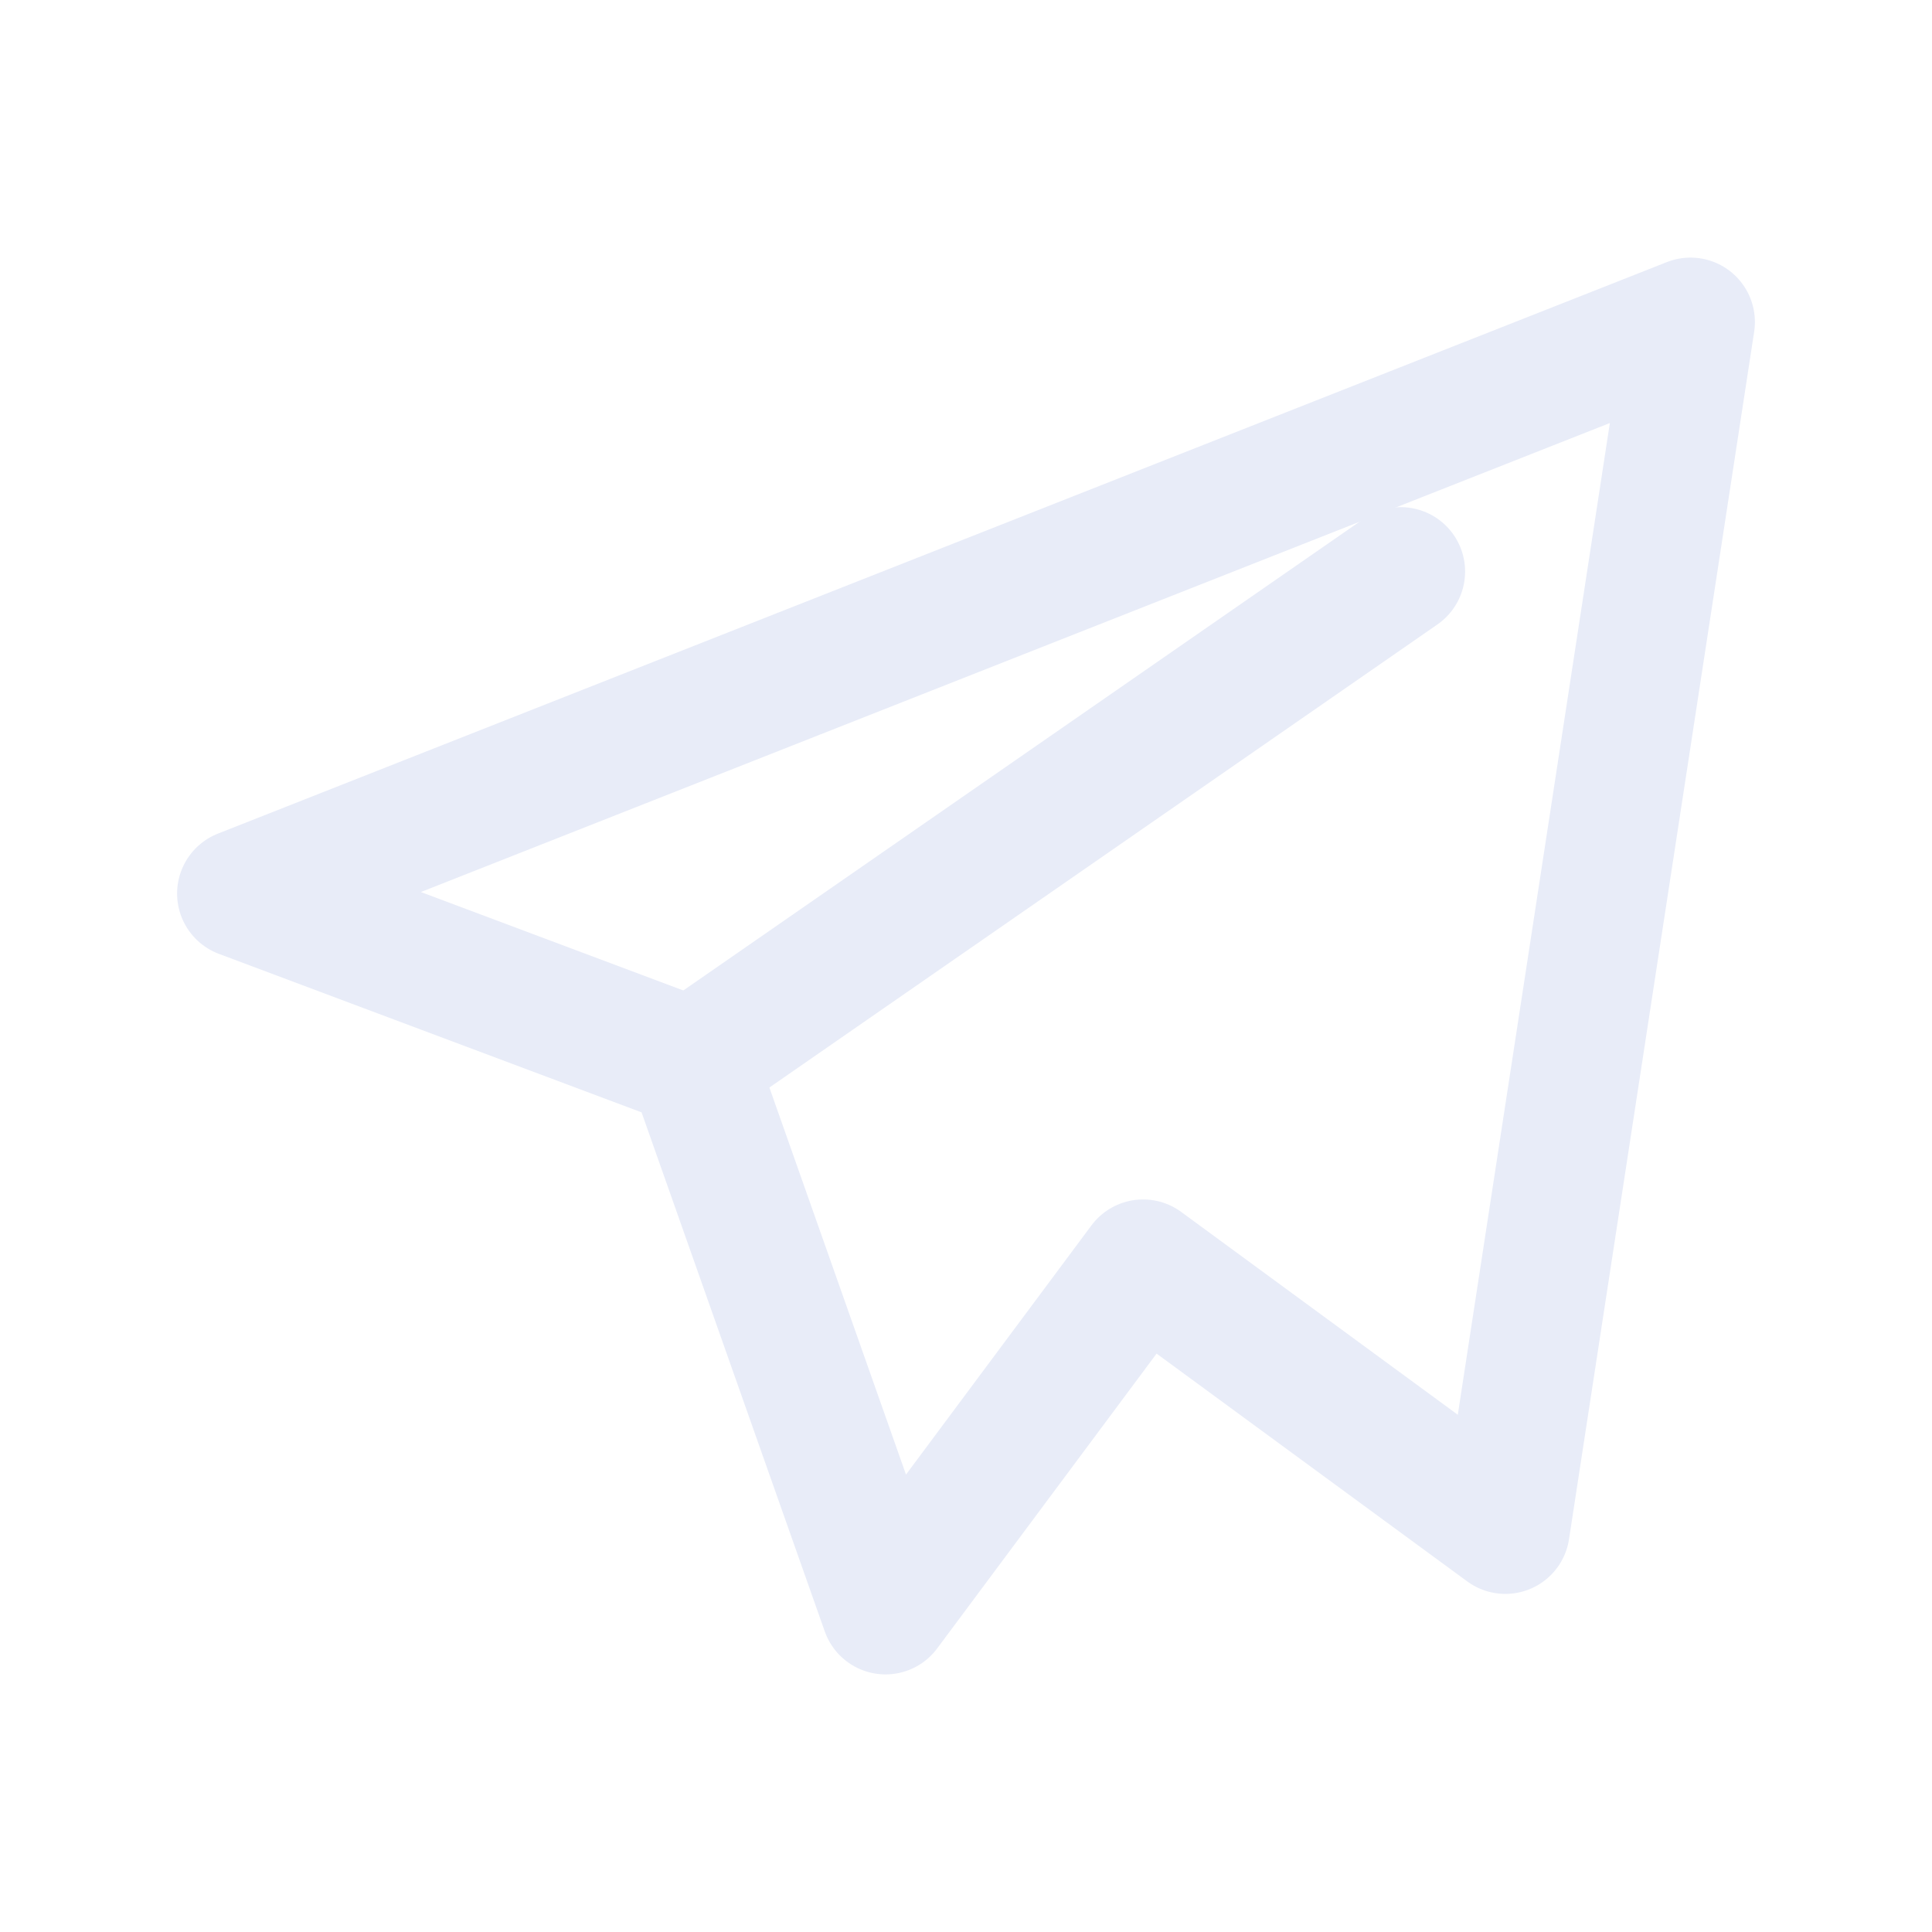
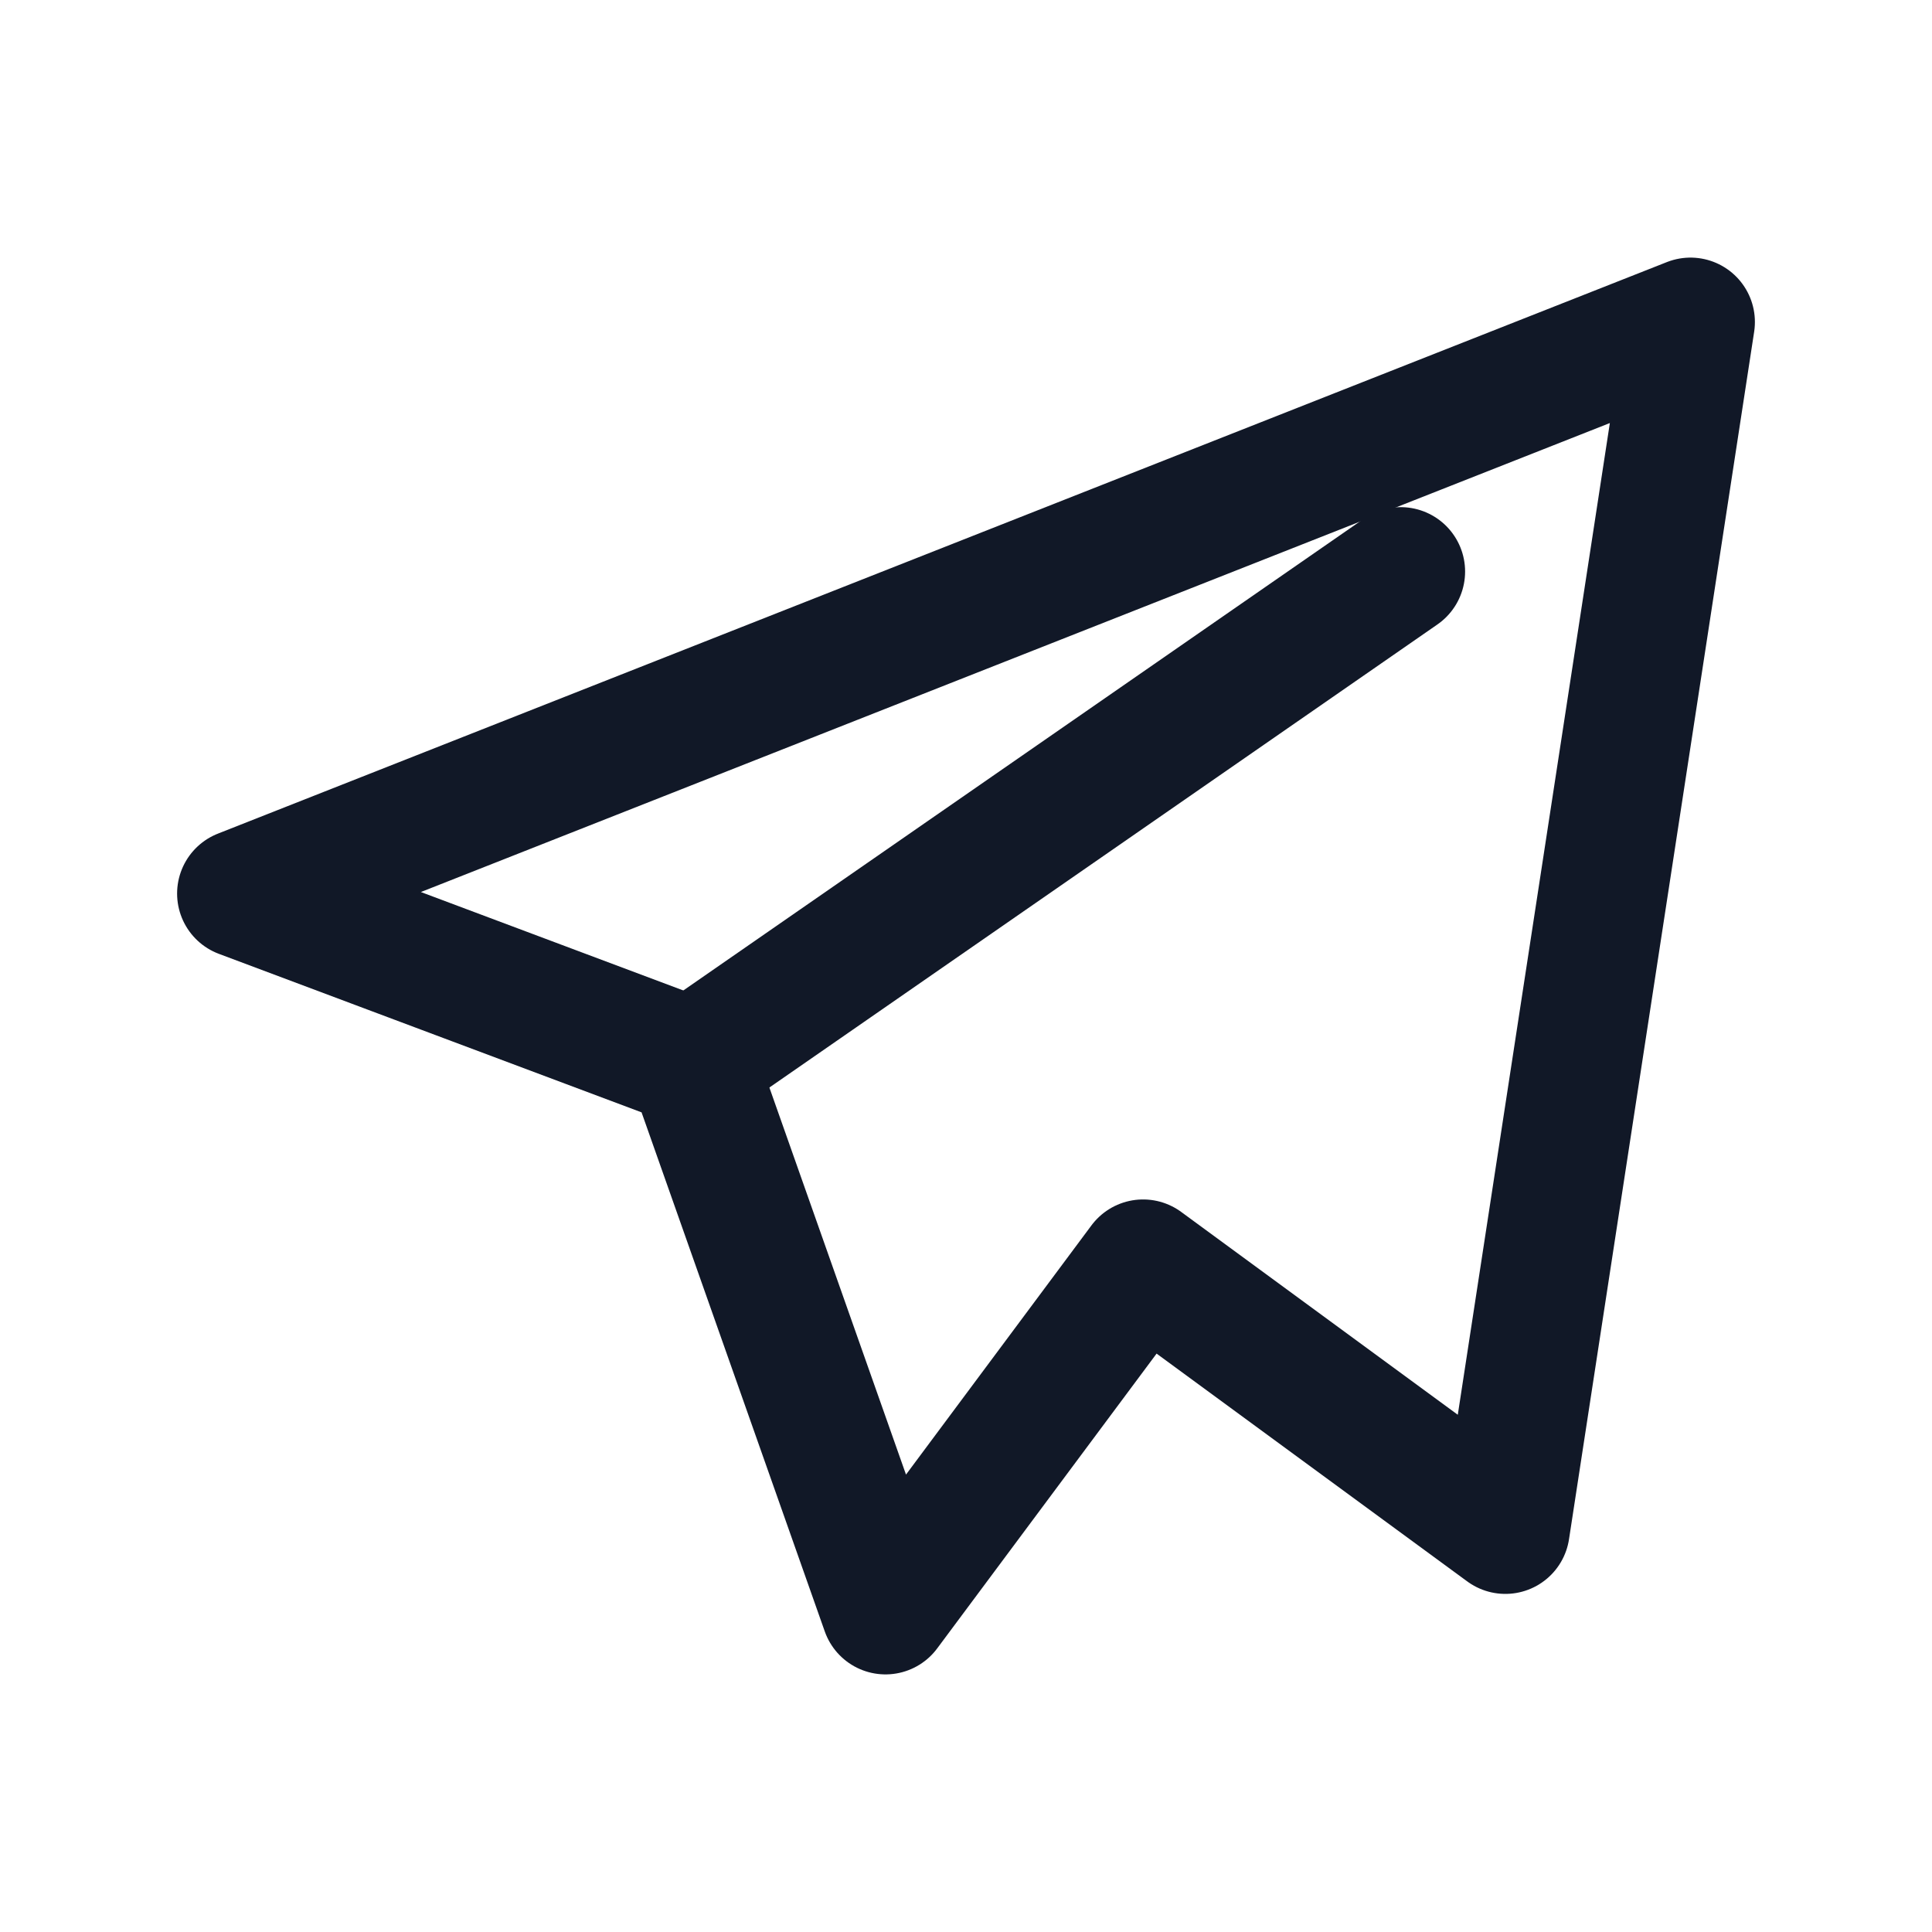
<svg xmlns="http://www.w3.org/2000/svg" viewBox="0 0 24 24" fill="none">
-   <path d="M21 4L3 11.1L8.6 13.2L11 20L14.2 15.7L18.7 19L21 4Z" stroke="#E8ECF8" stroke-width="1.6" stroke-linejoin="round" />
-   <path d="M8.6 13.2L17.4 7.1" stroke="#E8ECF8" stroke-width="1.6" stroke-linecap="round" />
+   <path d="M21 4L3 11.1L8.6 13.2L11 20L14.2 15.7L18.7 19L21 4Z" stroke="#111827" stroke-width="1.6" stroke-linejoin="round" />
+   <path d="M8.6 13.2L17.4 7.1" stroke="#111827" stroke-width="1.6" stroke-linecap="round" />
</svg>
